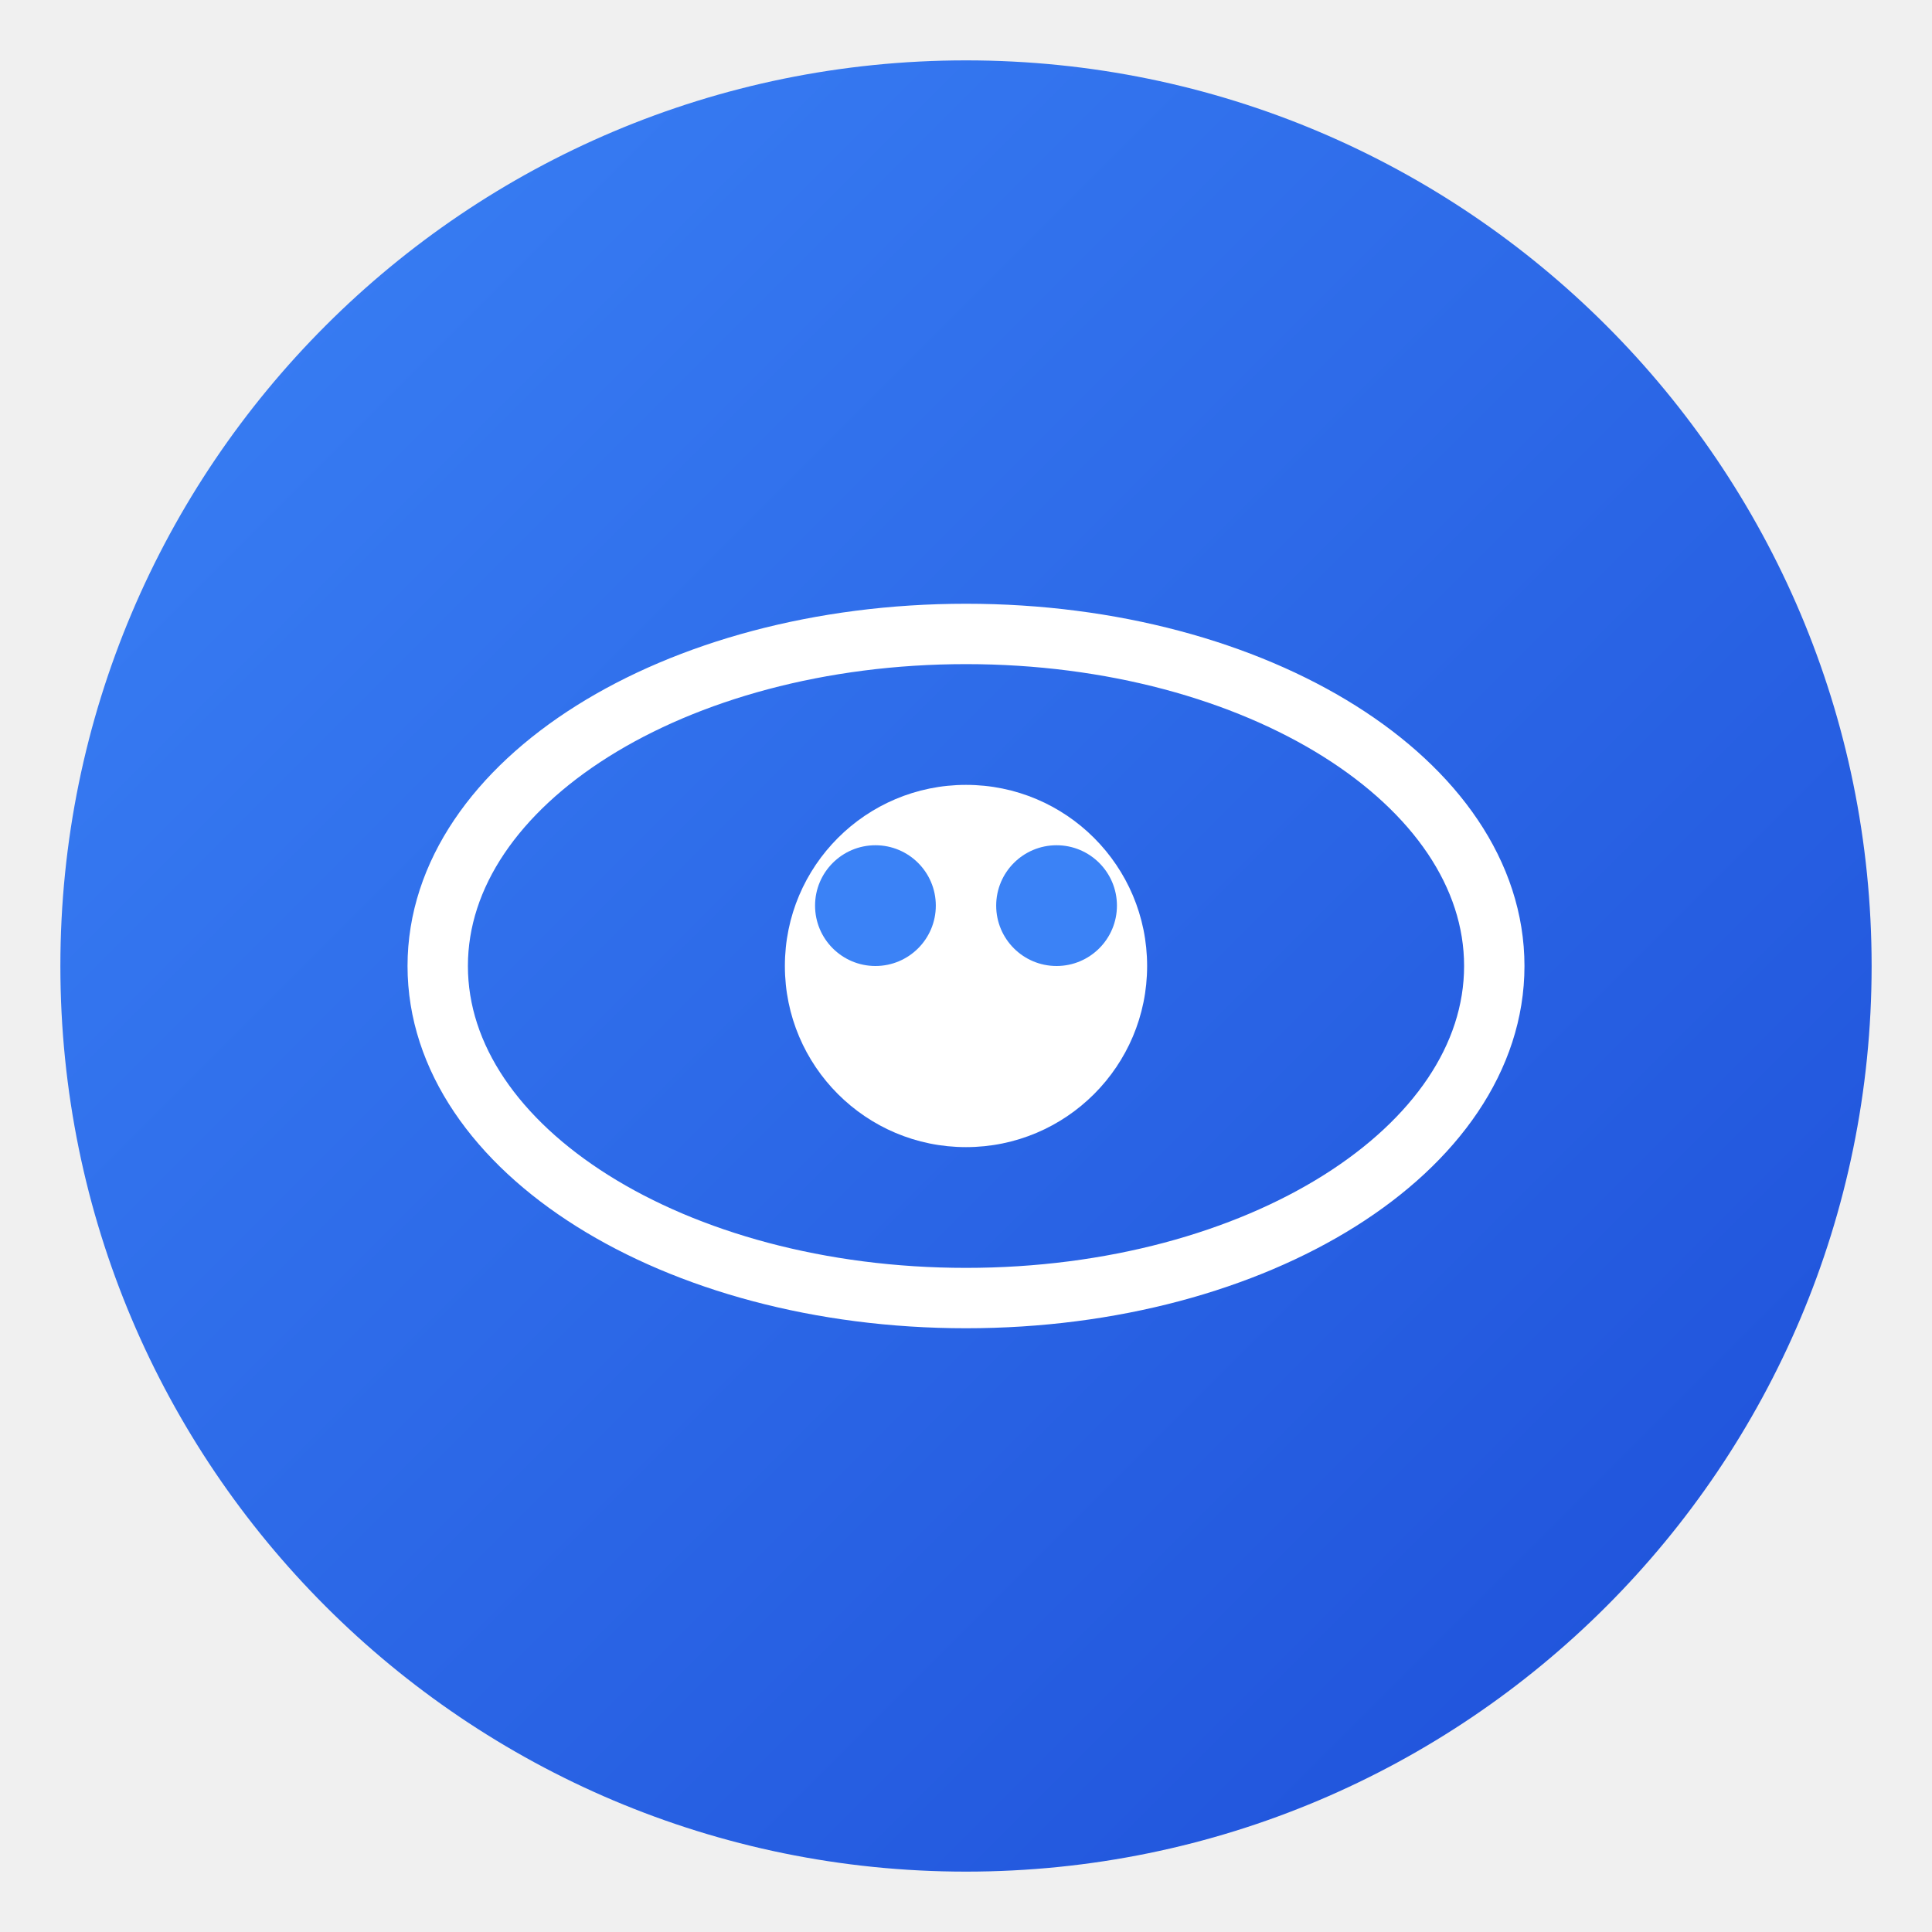
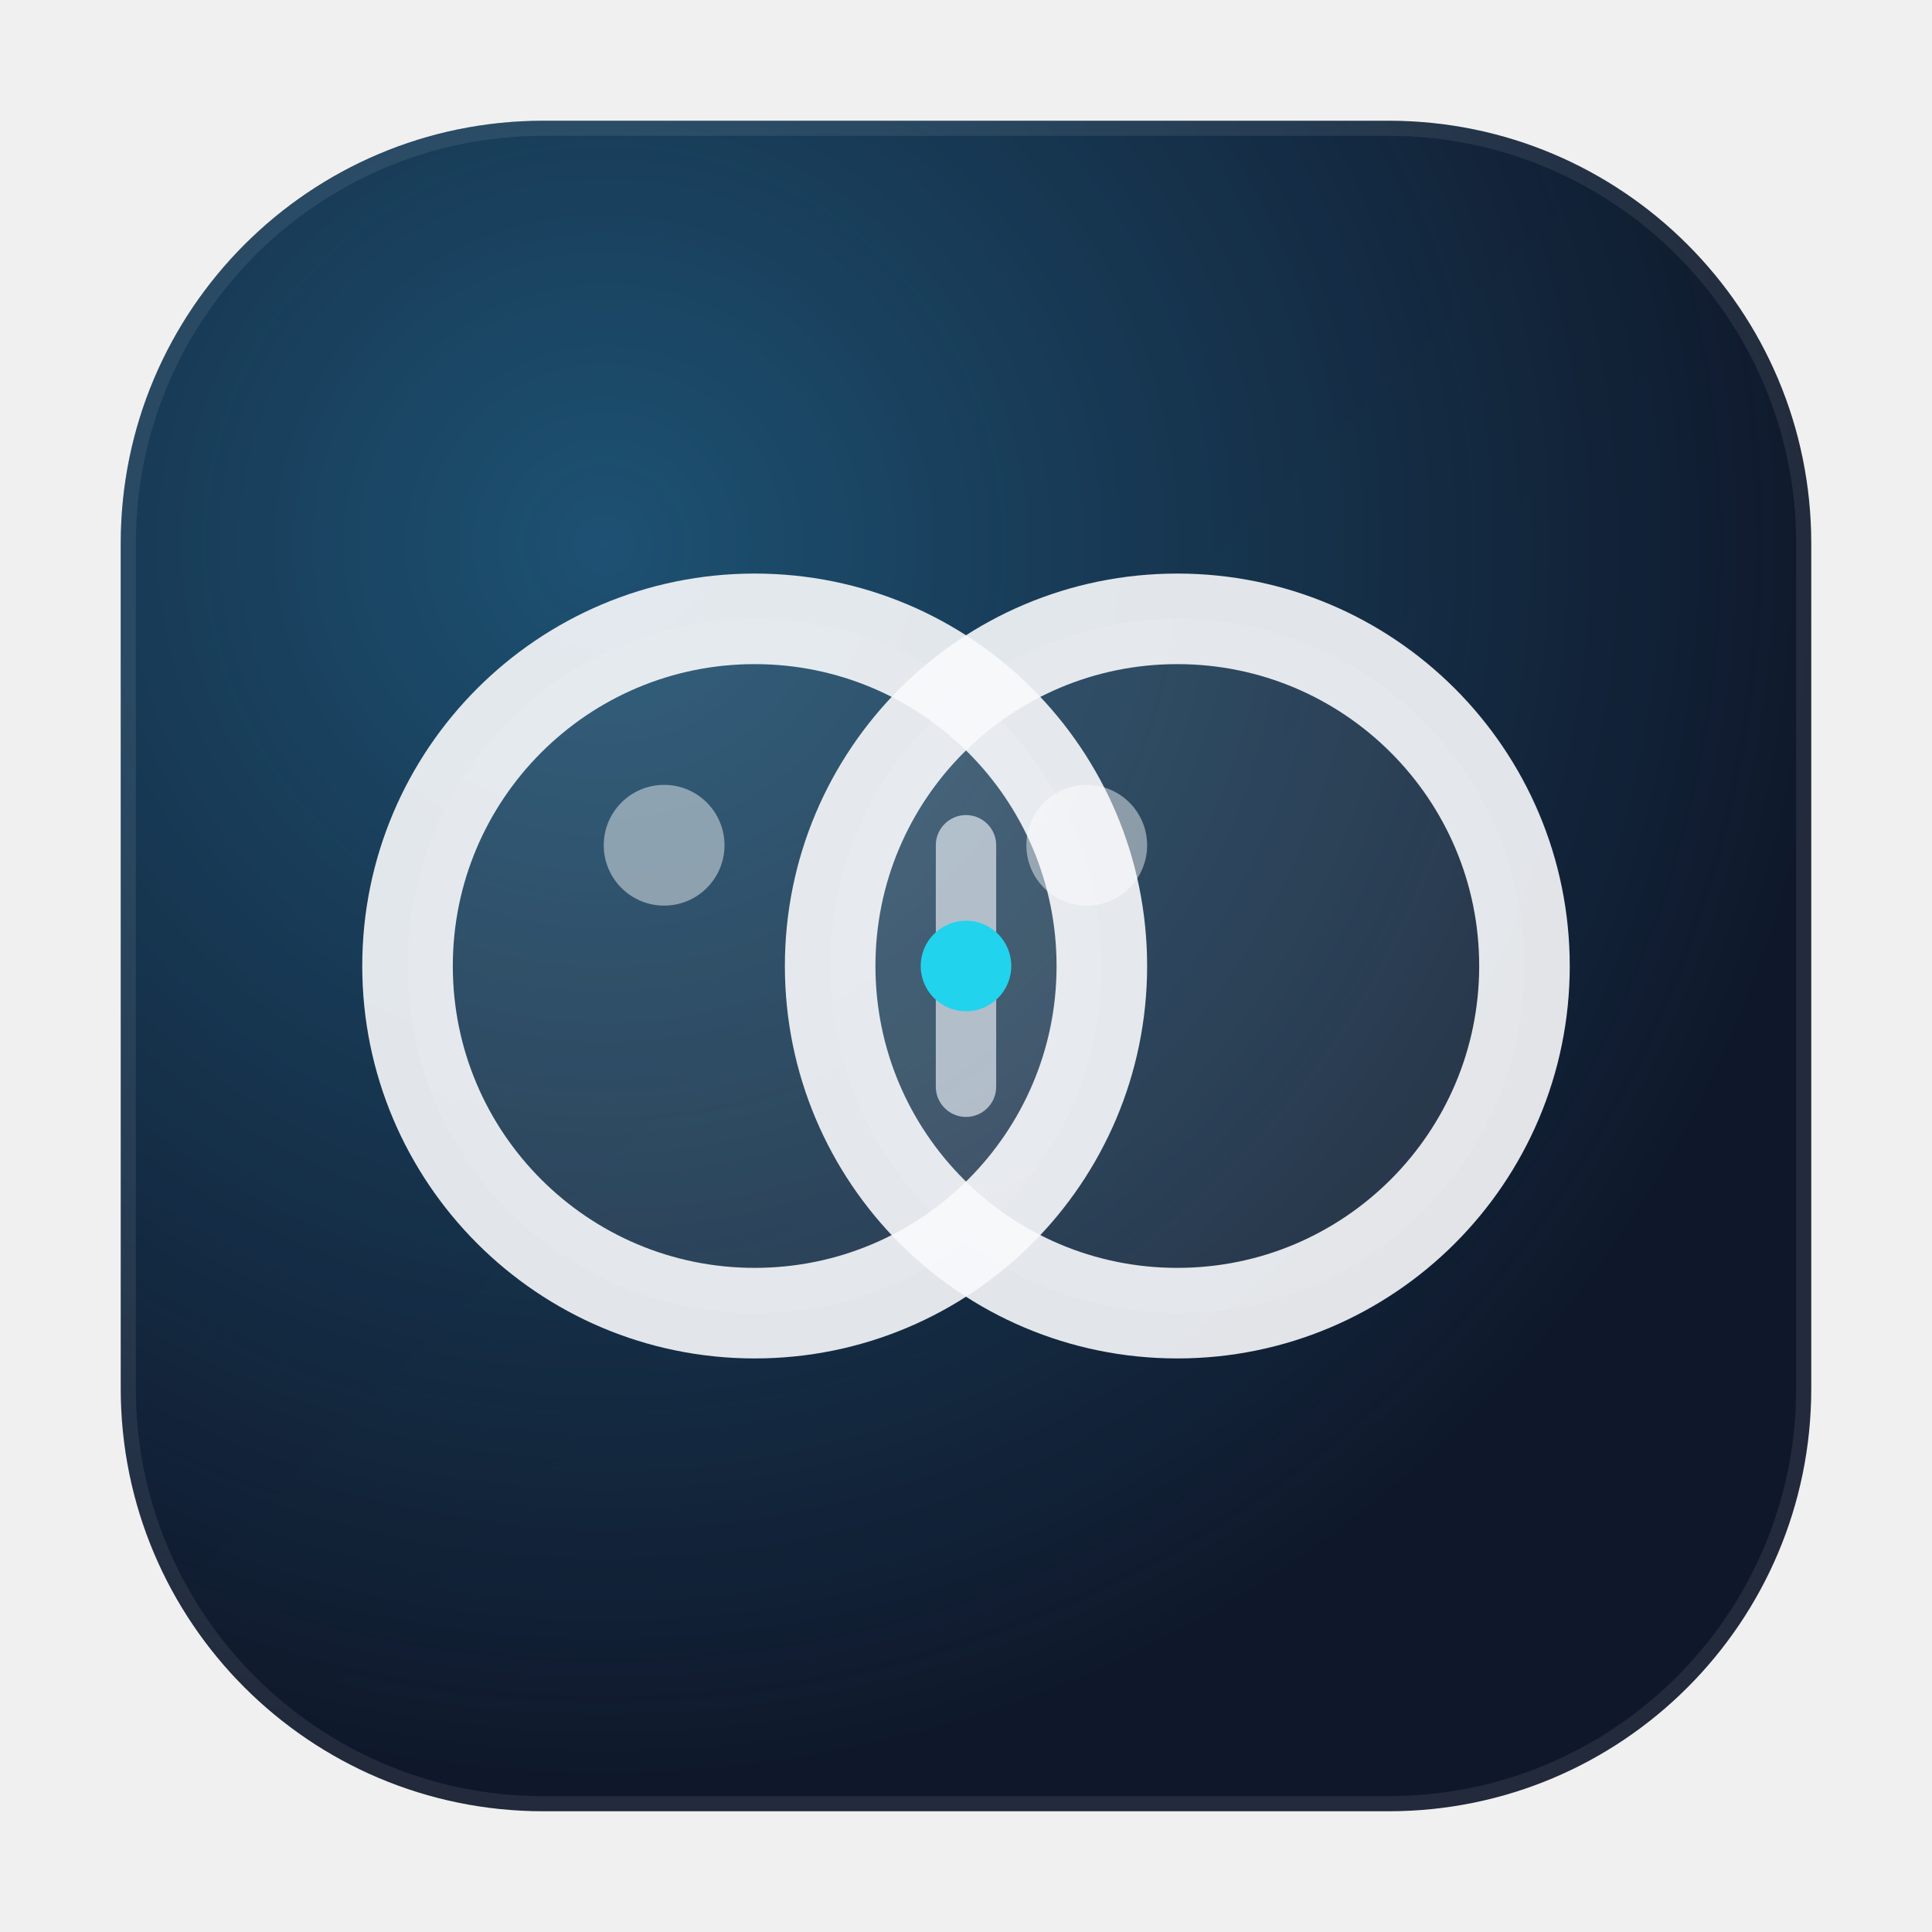
- <svg xmlns="http://www.w3.org/2000/svg" viewBox="0 0 128 128">
+ <svg xmlns="http://www.w3.org/2000/svg" viewBox="0 0 128 128" fill="none">
  <defs>
-     <linearGradient id="grad" x1="0%" y1="0%" x2="100%" y2="100%">
-       <stop offset="0%" style="stop-color:#3B82F6;stop-opacity:1" />
-       <stop offset="100%" style="stop-color:#1D4ED8;stop-opacity:1" />
+     <linearGradient id="bg" x1="0" y1="0" x2="128" y2="128">
+       <stop offset="0" stop-color="#0F172A" />
+       <stop offset="1" stop-color="#0EA5A4" />
    </linearGradient>
+     <radialGradient id="glow" cx="0" cy="0" r="1" gradientUnits="userSpaceOnUse" gradientTransform="translate(40 36) rotate(45) scale(82)">
+       <stop offset="0" stop-color="#38BDF8" stop-opacity="0.35" />
+       <stop offset="1" stop-color="#38BDF8" stop-opacity="0" />
+     </radialGradient>
  </defs>
-   <circle cx="64" cy="64" r="60" fill="url(#grad)" />
-   <ellipse cx="64" cy="64" rx="35" ry="22" fill="none" stroke="white" stroke-width="4" />
-   <circle cx="64" cy="64" r="12" fill="white" />
-   <circle cx="58" cy="60" r="4" fill="#3B82F6" />
-   <circle cx="70" cy="60" r="4" fill="#3B82F6" />
+   <rect x="8" y="8" width="112" height="112" rx="28" fill="url(#bg)" />
+   <rect x="8" y="8" width="112" height="112" rx="28" fill="url(#glow)" />
+   <rect x="8.5" y="8.5" width="111" height="111" rx="27.5" stroke="#FFFFFF" stroke-opacity="0.08" />
+   <g>
+     <circle cx="50" cy="64" r="23" fill="#FFFFFF" fill-opacity="0.1" stroke="#F8FAFC" stroke-opacity="0.9" stroke-width="6" />
+     <circle cx="78" cy="64" r="23" fill="#FFFFFF" fill-opacity="0.1" stroke="#F8FAFC" stroke-opacity="0.9" stroke-width="6" />
+     <rect x="62" y="54" width="4" height="20" rx="2" fill="#E2E8F0" fill-opacity="0.7" />
+     <circle cx="44" cy="56" r="4" fill="#FFFFFF" fill-opacity="0.45" />
+     <circle cx="72" cy="56" r="4" fill="#FFFFFF" fill-opacity="0.45" />
+     <circle cx="64" cy="64" r="3" fill="#22D3EE" />
+   </g>
</svg>
